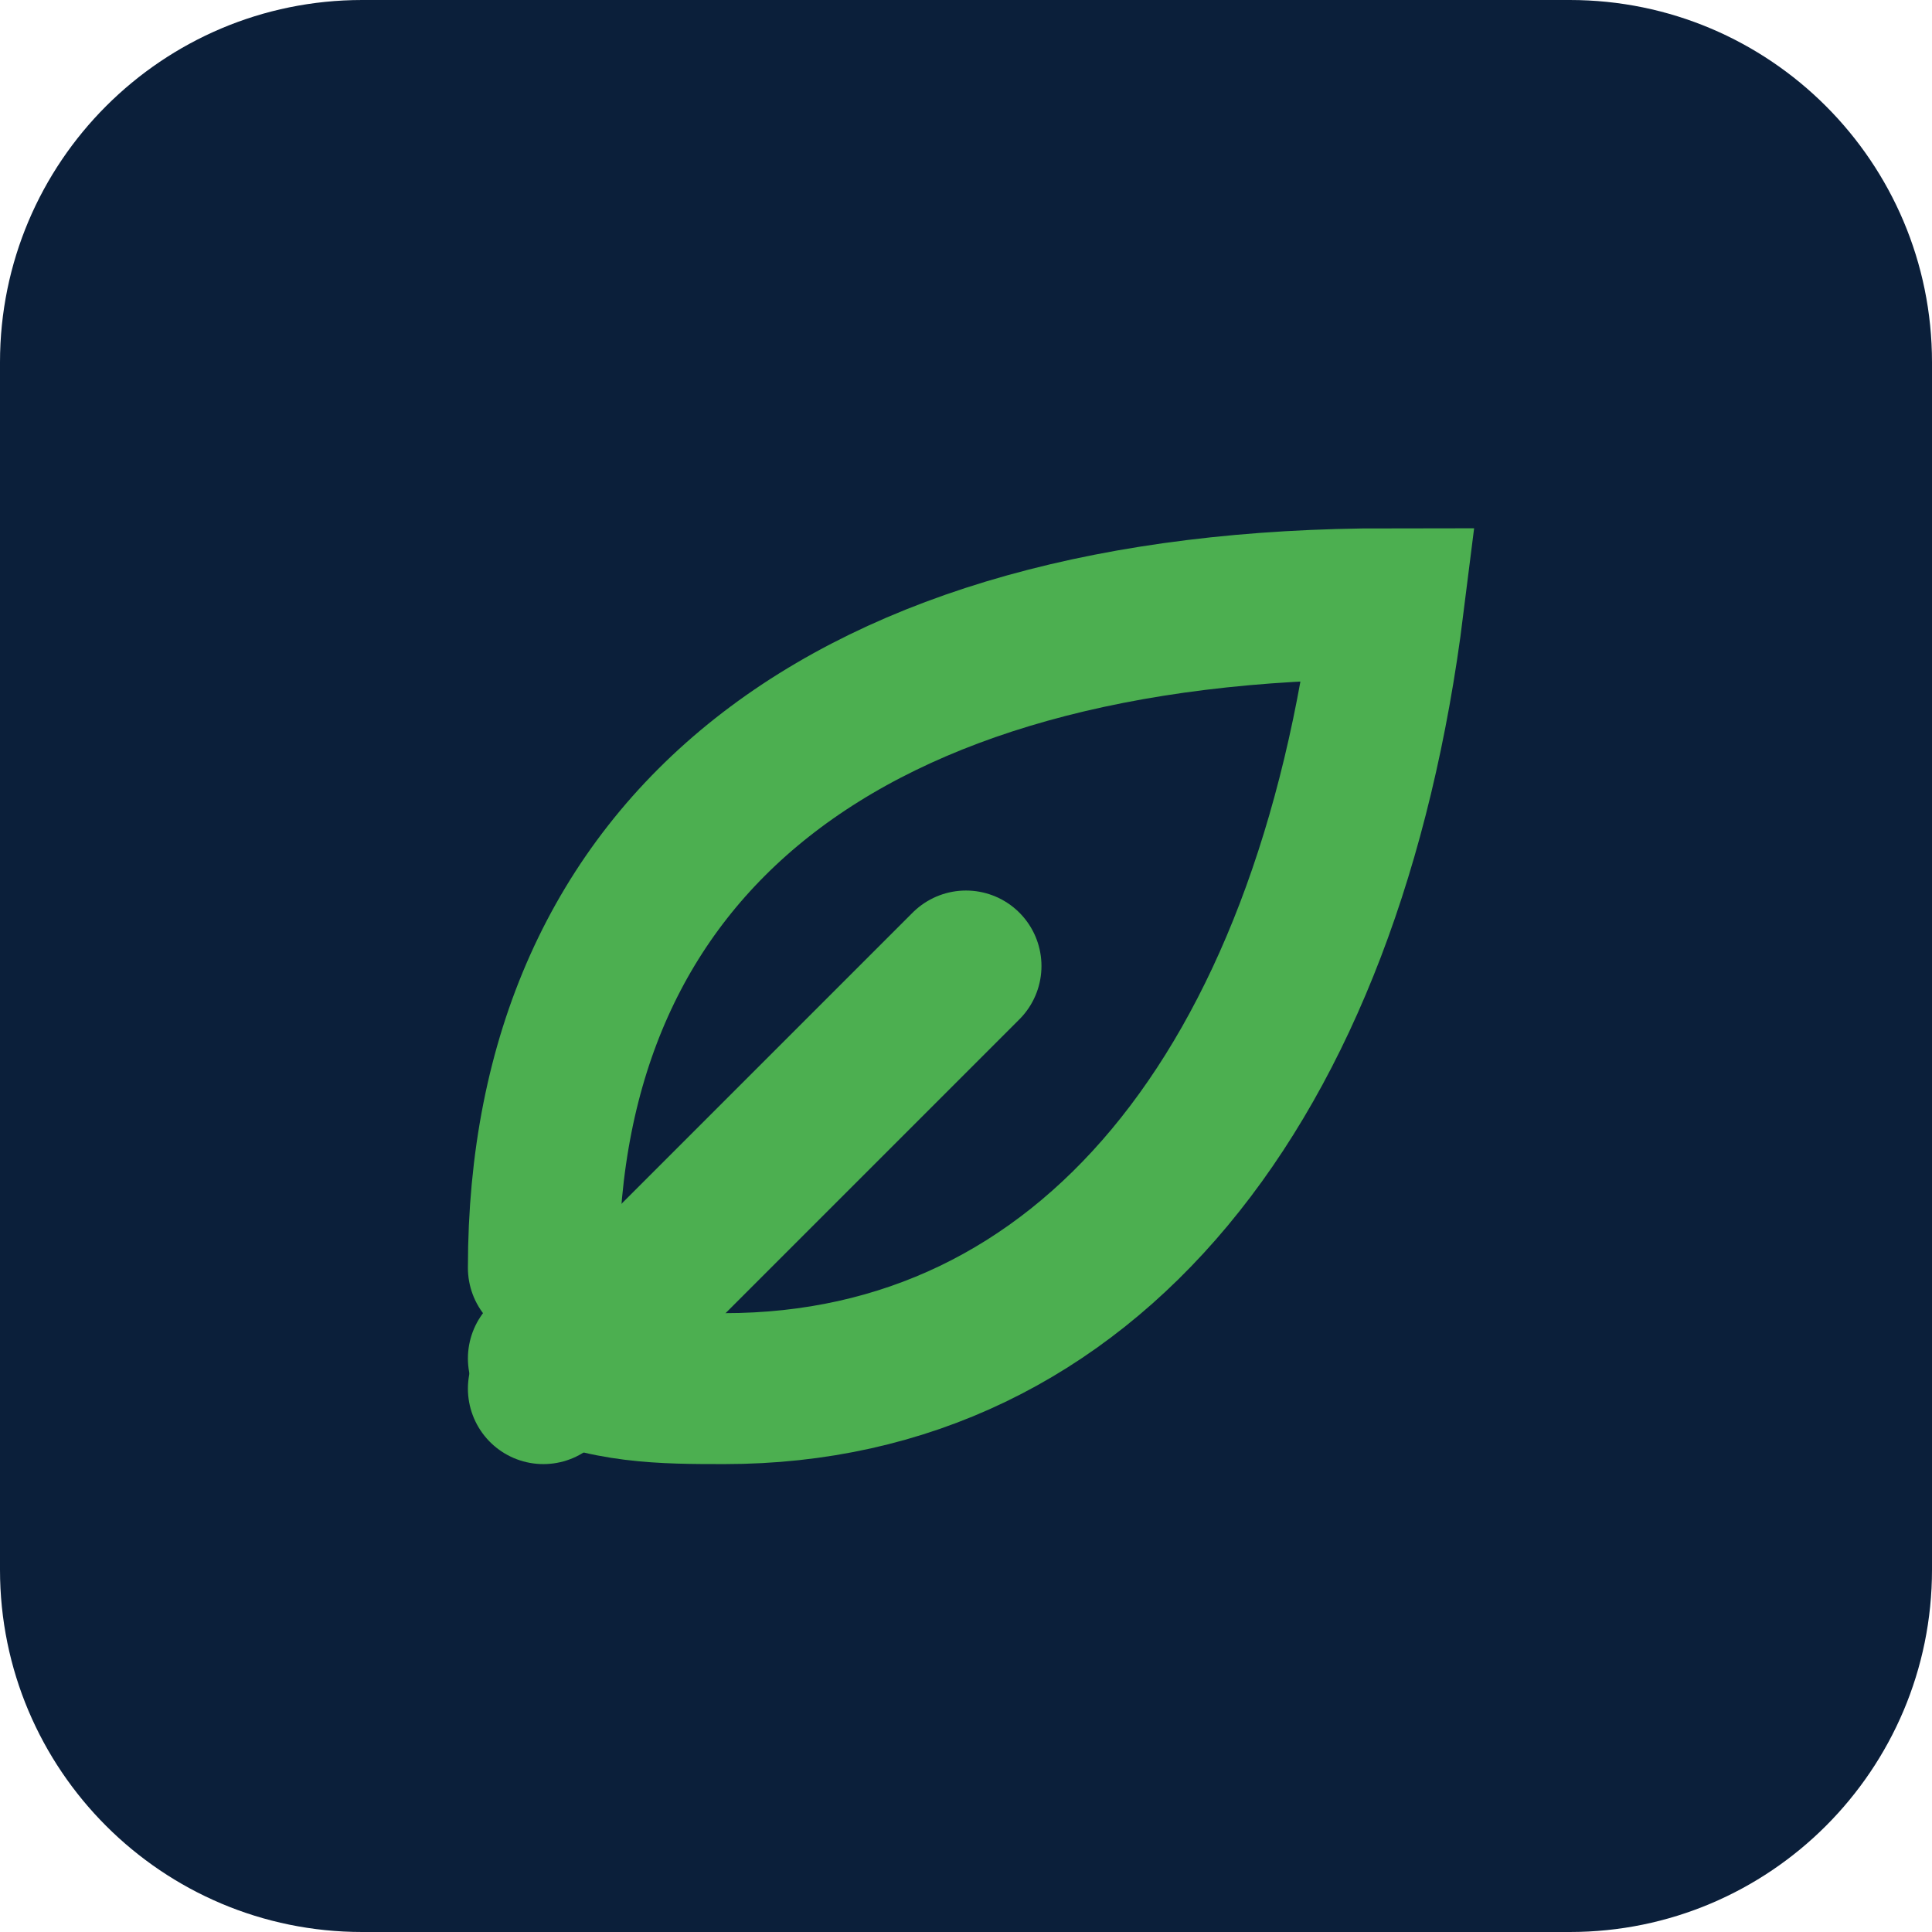
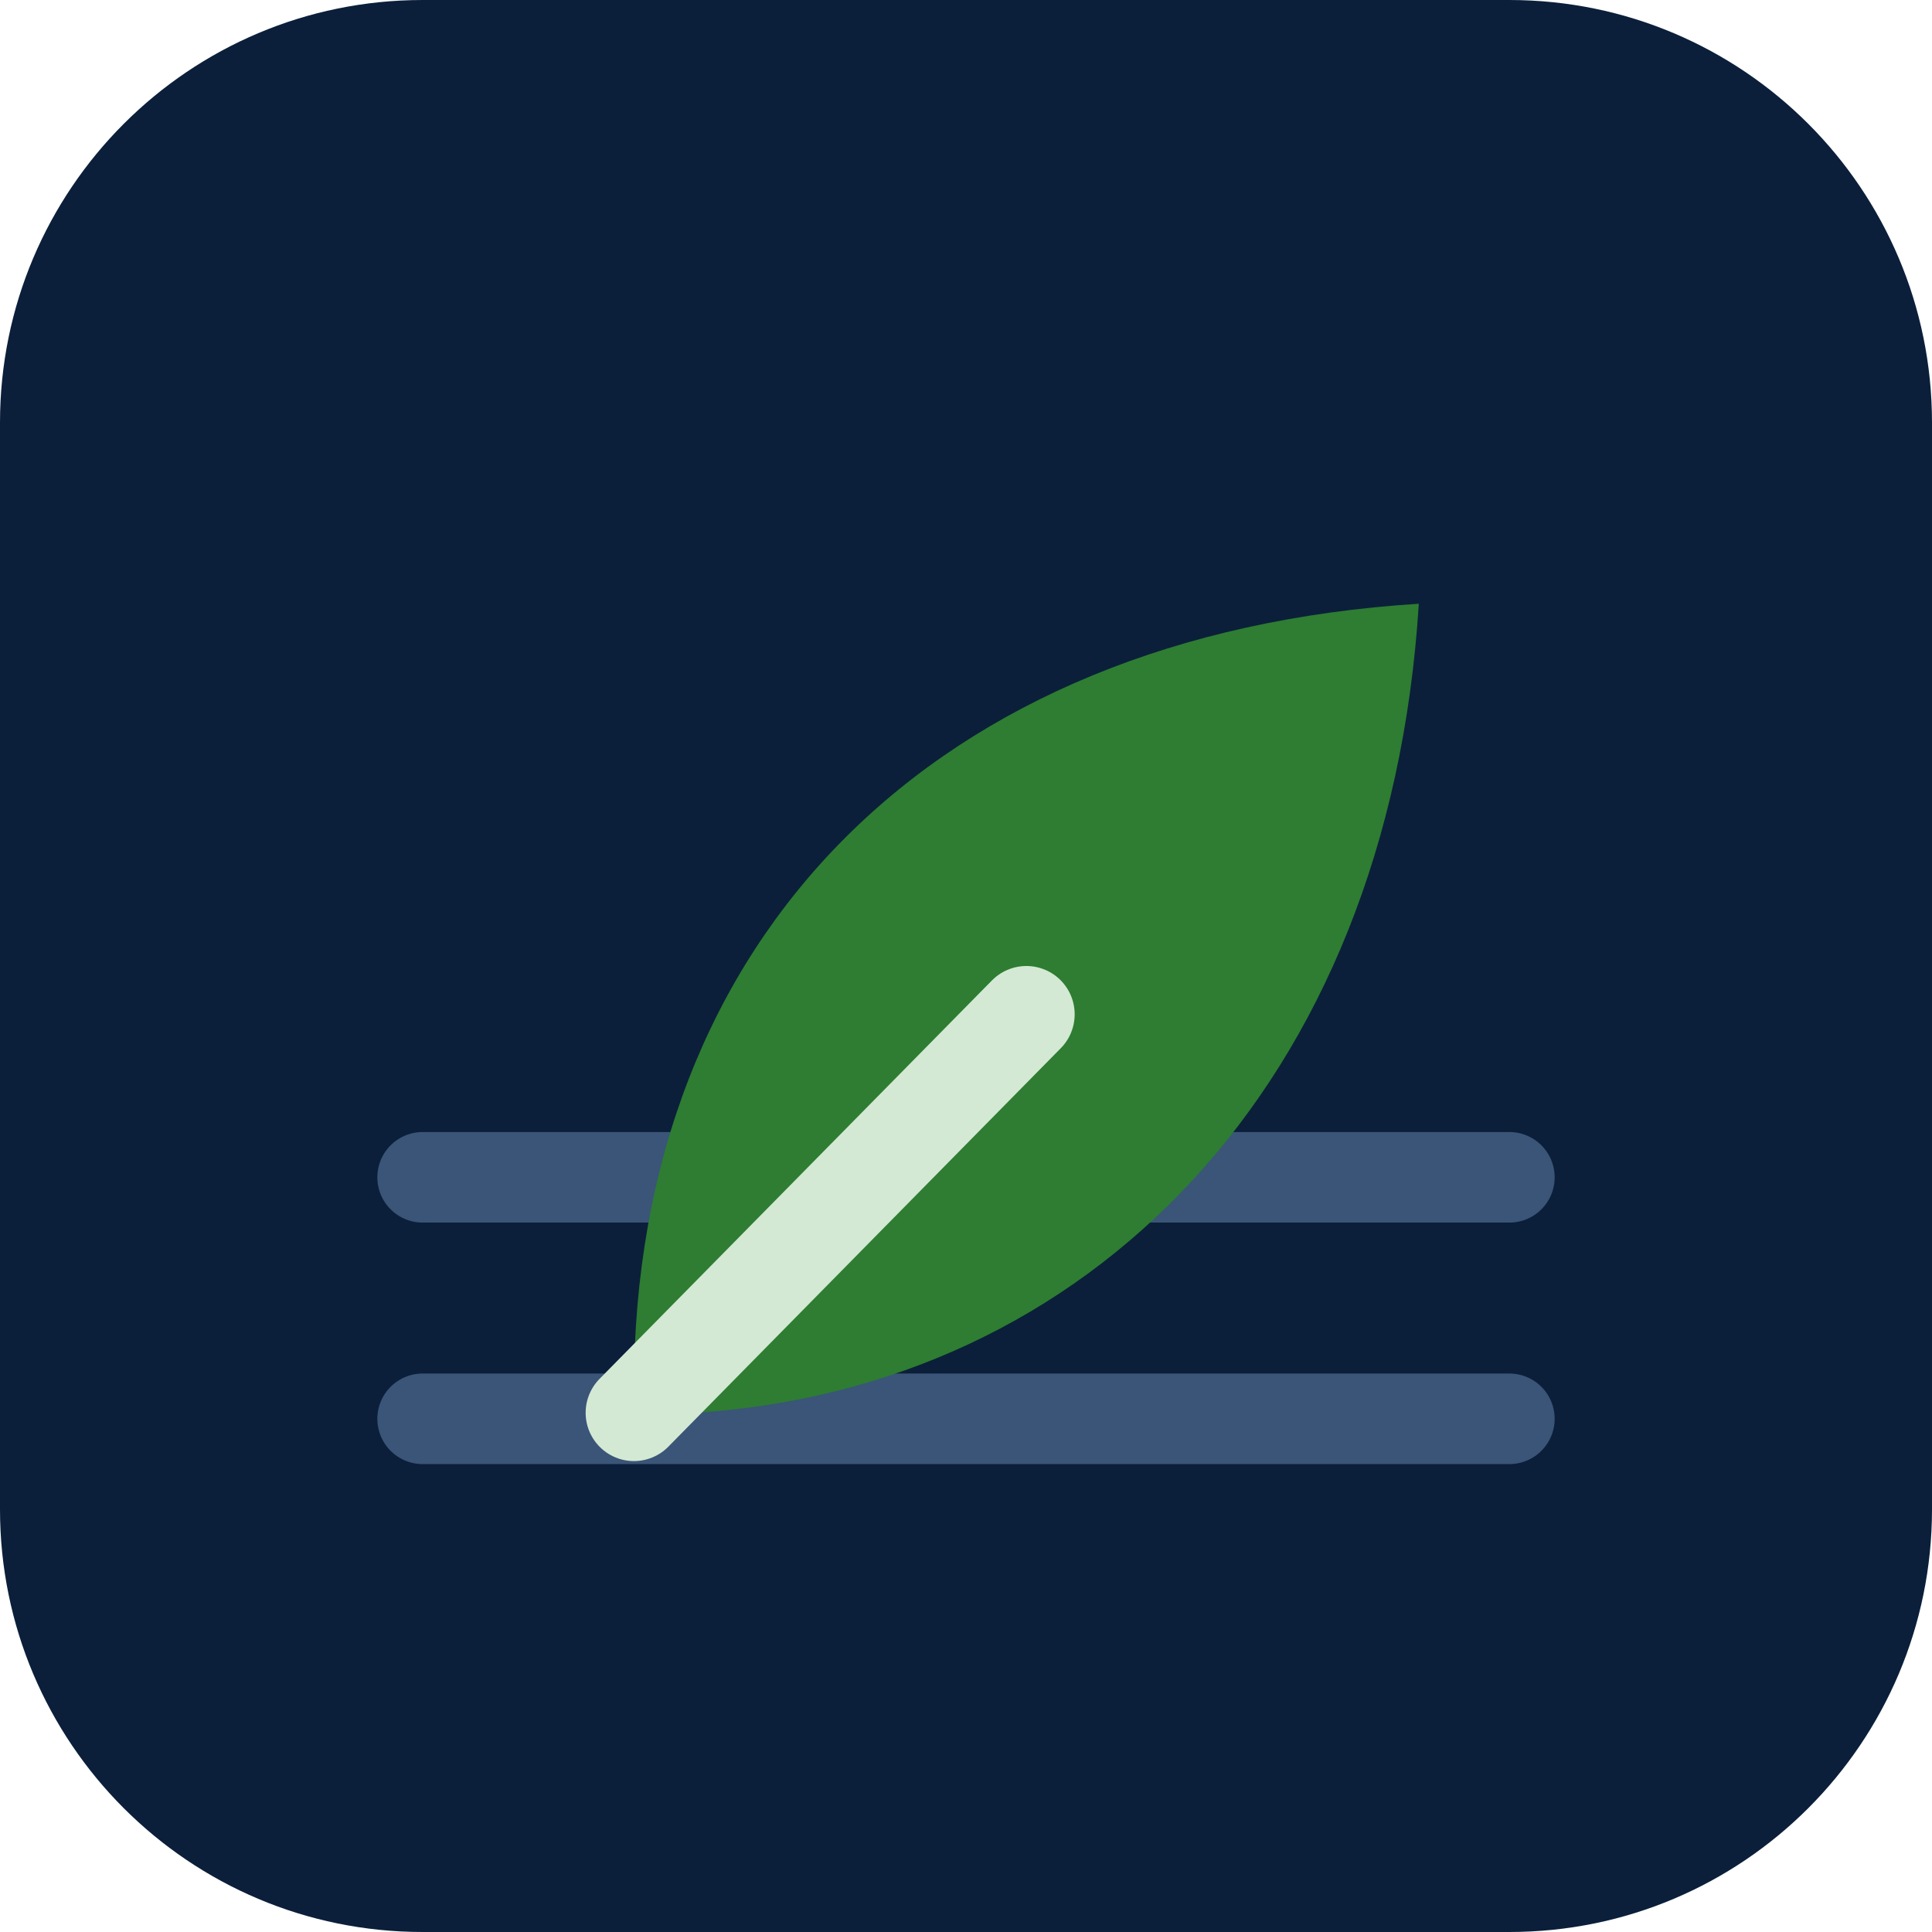
<svg xmlns="http://www.w3.org/2000/svg" viewBox="0 0 32 32">
-   <rect width="32" height="32" rx="6" fill="#0B1F3A" />
-   <path d="M9 21c0-7 5-11 14-11-1 8-5 13-11 13-1 0-2 0-3-.5" fill="none" stroke="#4CAF50" stroke-width="2.5" stroke-linecap="round" />
-   <path d="M9 23l7-7" stroke="#4CAF50" stroke-width="2.5" stroke-linecap="round" />
+   <rect width="32" height="32" rx="7" fill="#0B1F3A" />
+   <path d="M7 23.5h18M7 19.5h18" stroke="#3A5578" stroke-width="1.5" stroke-linecap="round" />
+   <path d="M10.5 23c0-7.5 5-12.5 13-13-.5 8-5.5 13-12 13.4" fill="#2E7D32" />
+   <path d="M10.5 23.4 17 16.8" stroke="#D3E9D4" stroke-width="1.6" stroke-linecap="round" />
</svg>
